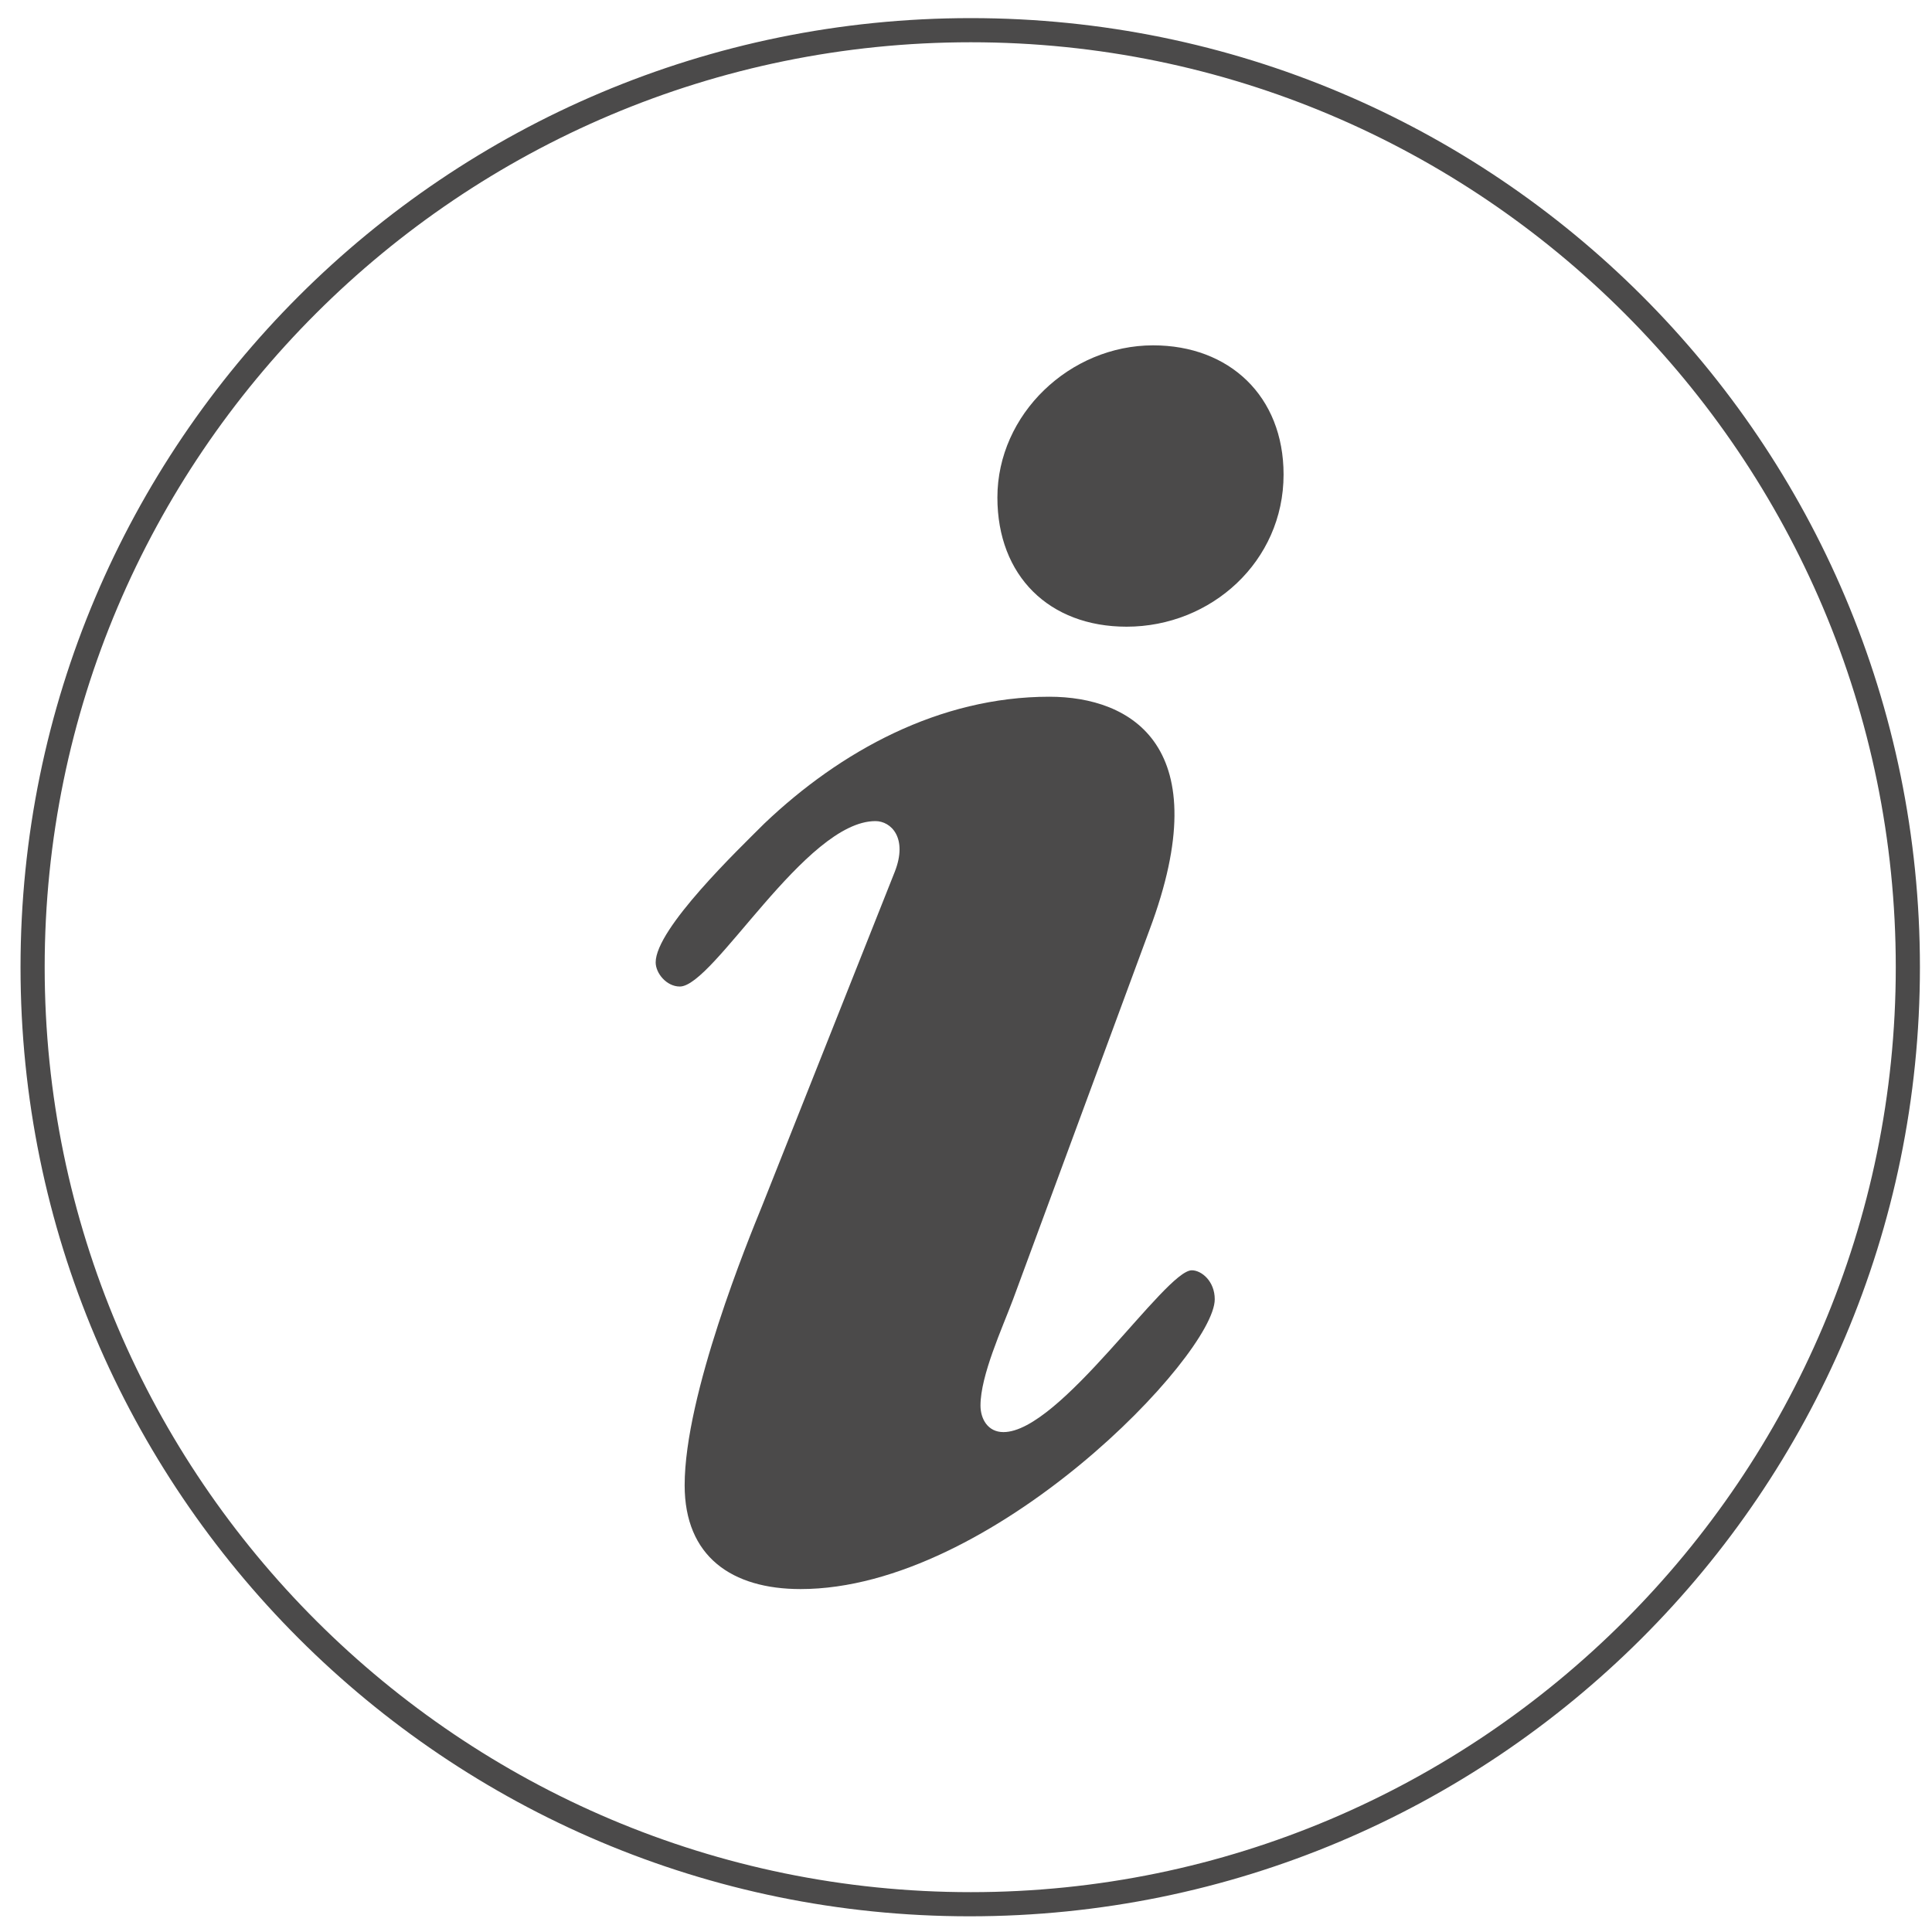
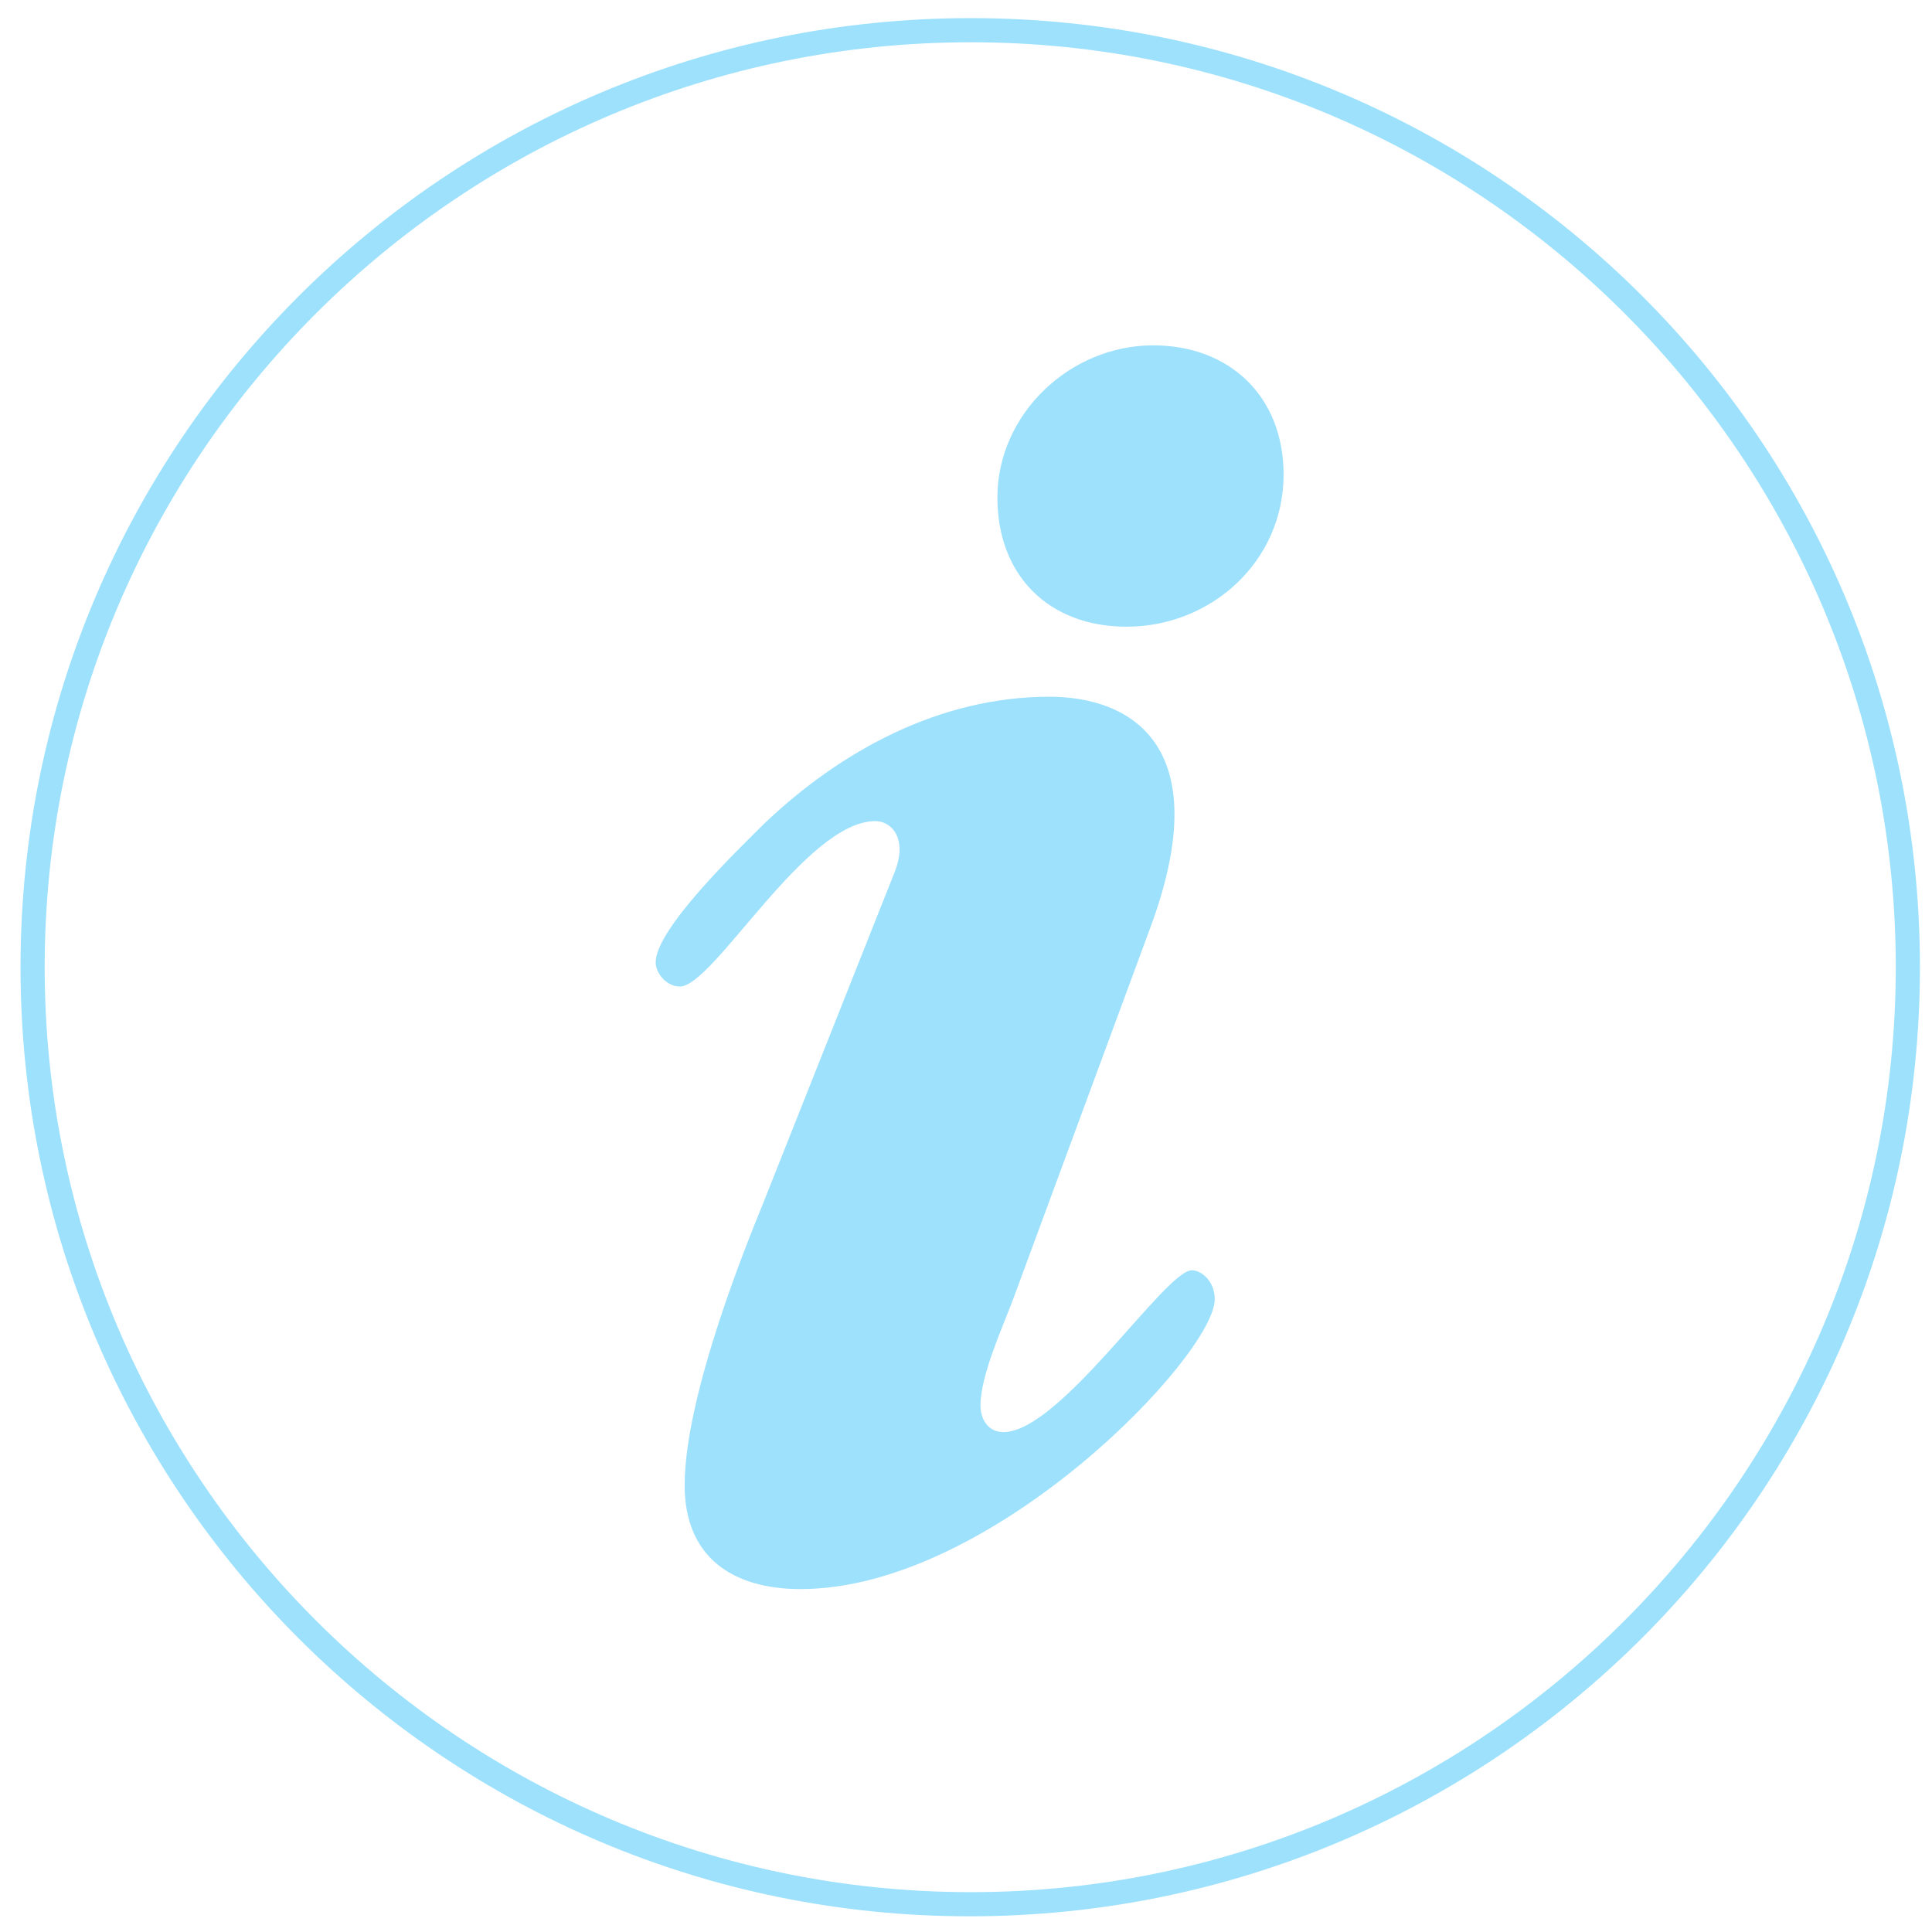
- <svg xmlns="http://www.w3.org/2000/svg" id="howwework" viewBox="0 0 160 160">
-   <style type="text/css">
- 	.st0{fill:#4B4A4A;}
- 	.st1{fill-rule:evenodd;clip-rule:evenodd;fill:#4B4A4A;}
- </style>
+ <svg xmlns="http://www.w3.org/2000/svg" id="howwework" fill="#9de1fd" viewBox="0 0 160 160">
  <path class="st0" d="M80.4,3.5c42.3,0,76.6,34.4,76.6,76.6s-34.4,76.6-76.6,76.6S3.7,122.4,3.7,80.1S38.1,3.5,80.4,3.5 M80.4,1.5   C36.9,1.5,1.7,36.7,1.7,80.1s35.2,78.6,78.6,78.6S159,123.6,159,80.1S123.8,1.5,80.4,1.5L80.4,1.5z" />
  <path class="st1" d="M74.1,72.2c1.1-2.8-0.3-4.2-1.6-4.2c-5.8,0-13.4,13.7-16.2,13.7c-1.1,0-2-1.1-2-2c0-2.8,6.9-9.4,9-11.5  c6.3-6,14.5-10.5,23.6-10.5c6.8,0,14,4.1,8.3,19.3l-11.3,30.6c-0.9,2.4-2.7,6.3-2.7,8.8c0,1.1,0.6,2.2,1.9,2.2  c4.7,0,13.4-13.4,15.6-13.4c0.8,0,1.9,0.9,1.9,2.4c0,4.6-18.4,24-34.3,24c-5.7,0-9.6-2.7-9.6-8.6c0-7.5,5.3-20.4,6.4-23.1L74.1,72.2  z M82.6,41.2c0-6.9,6-12.6,12.9-12.6c6.3,0,10.8,4.2,10.8,10.7c0,7.2-6,12.6-13,12.6C86.9,51.9,82.6,47.7,82.6,41.2z" />
</svg>
